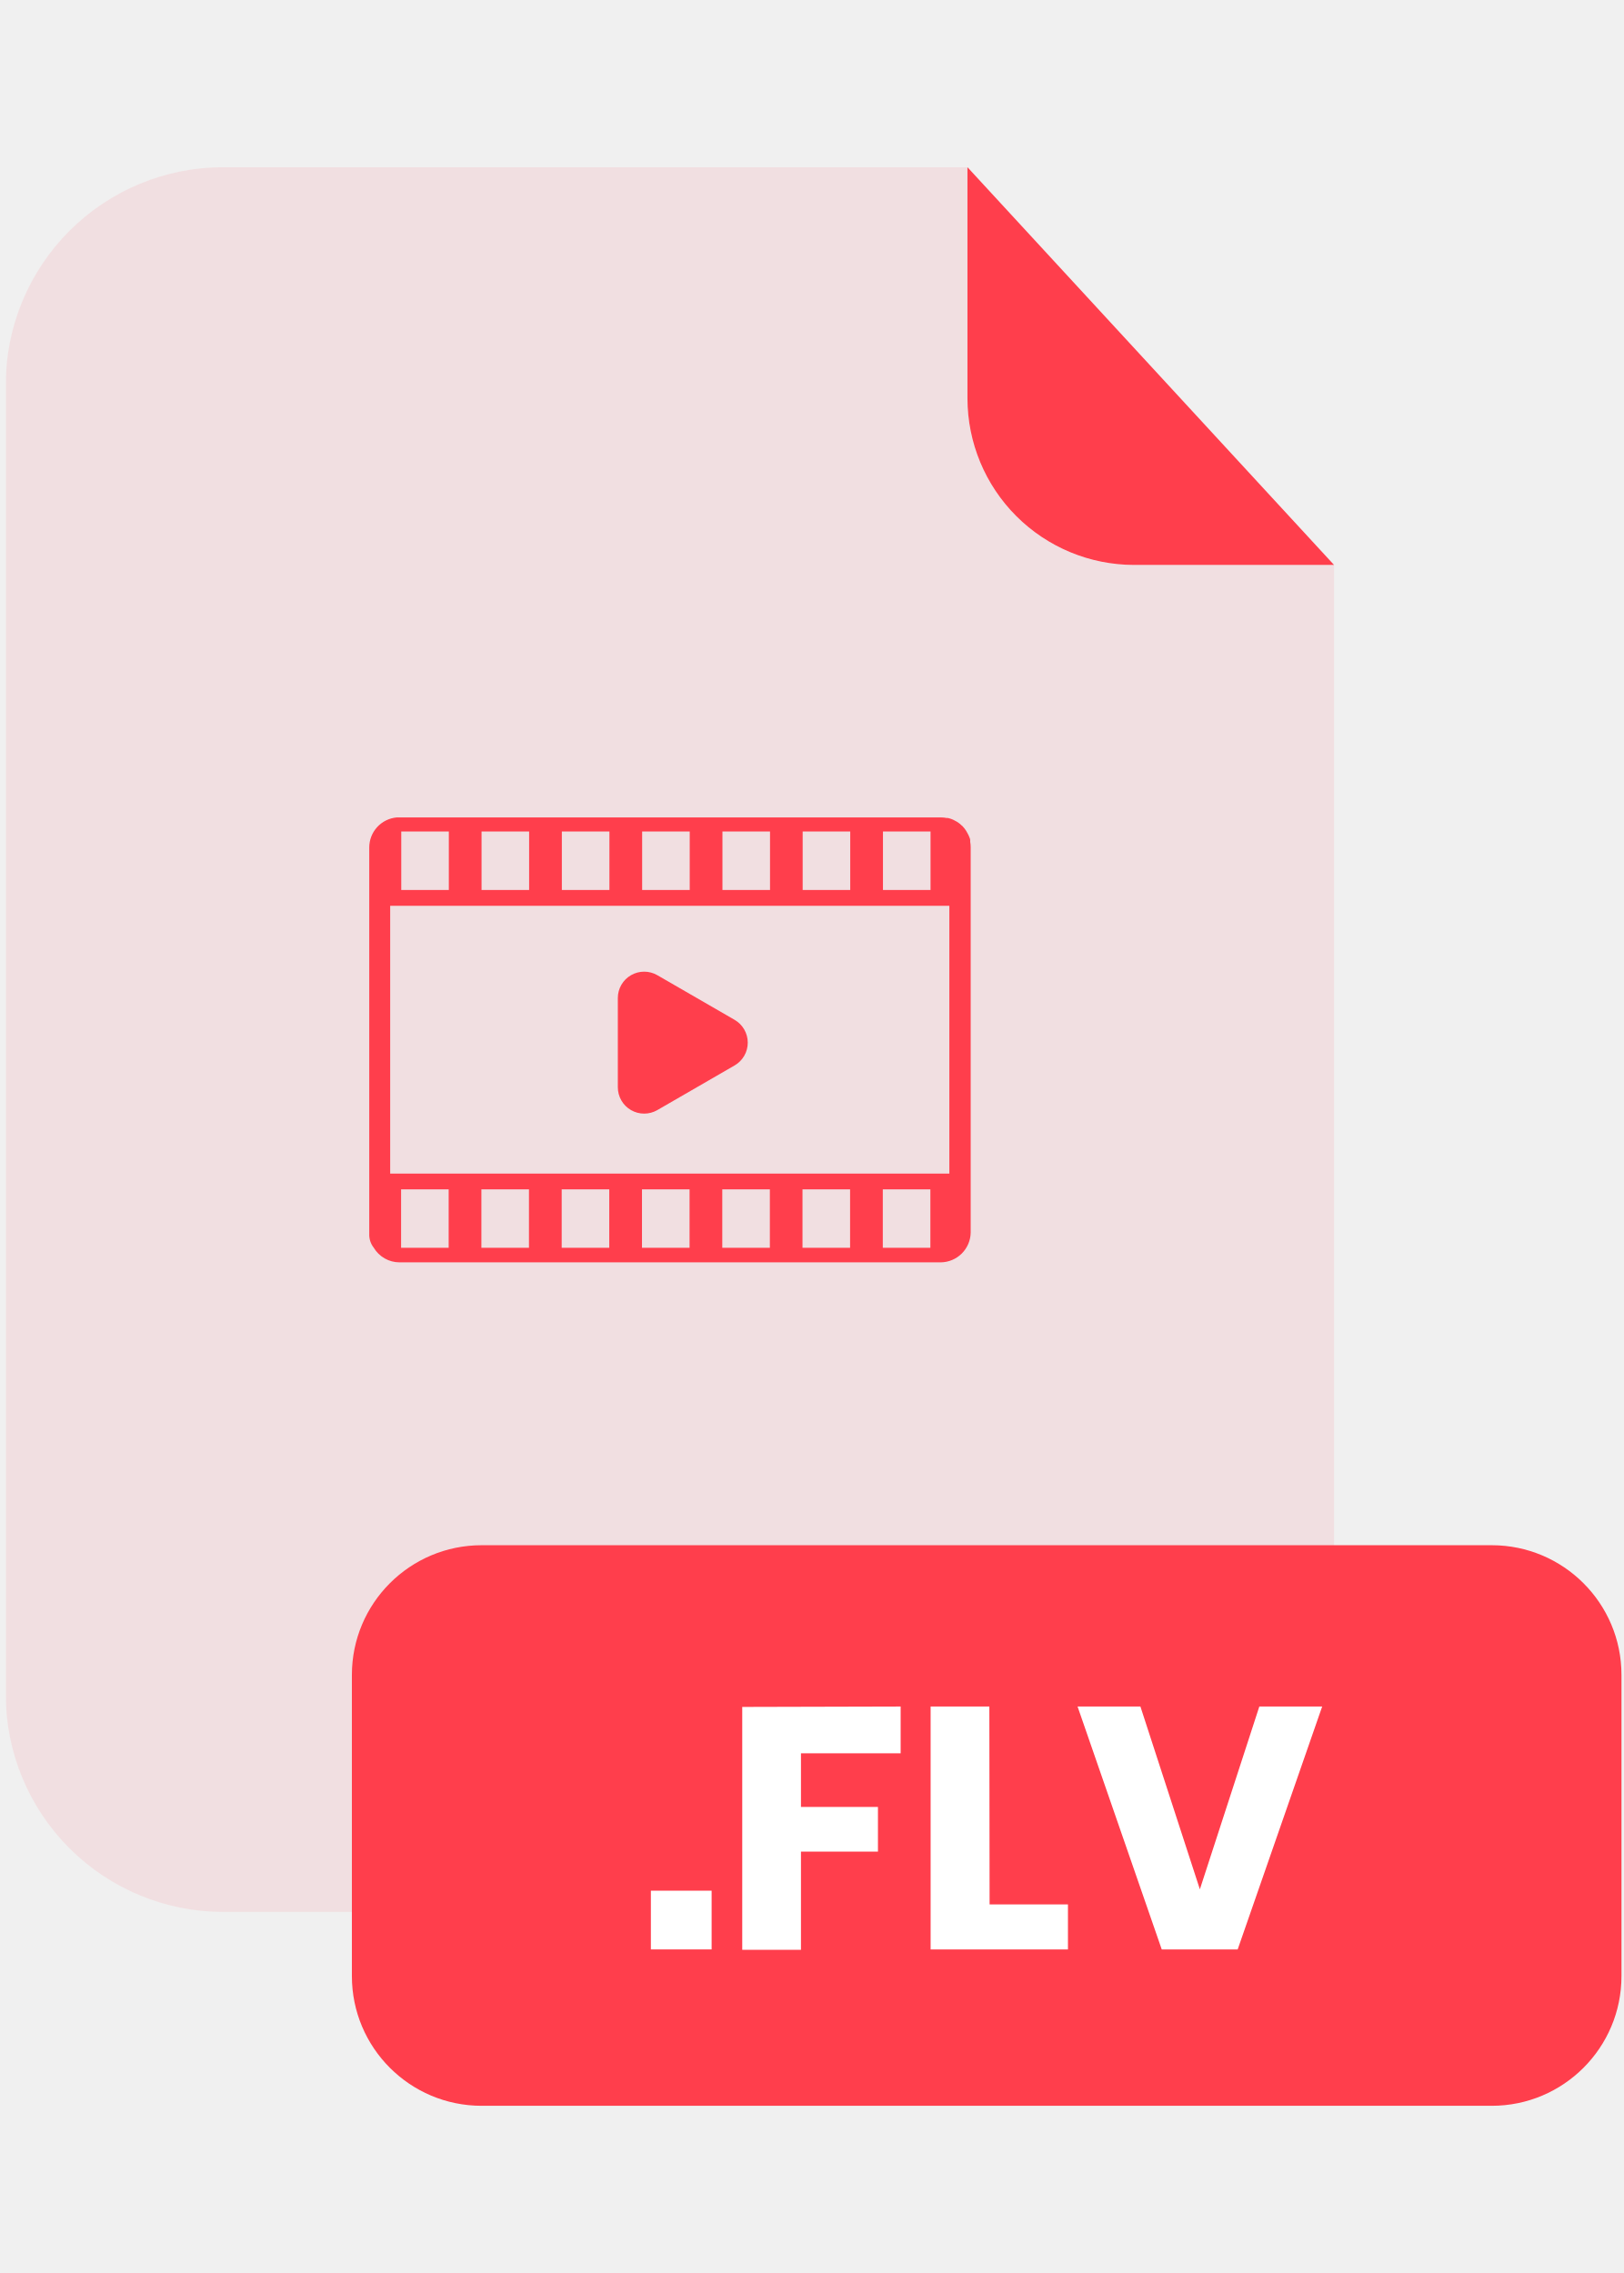
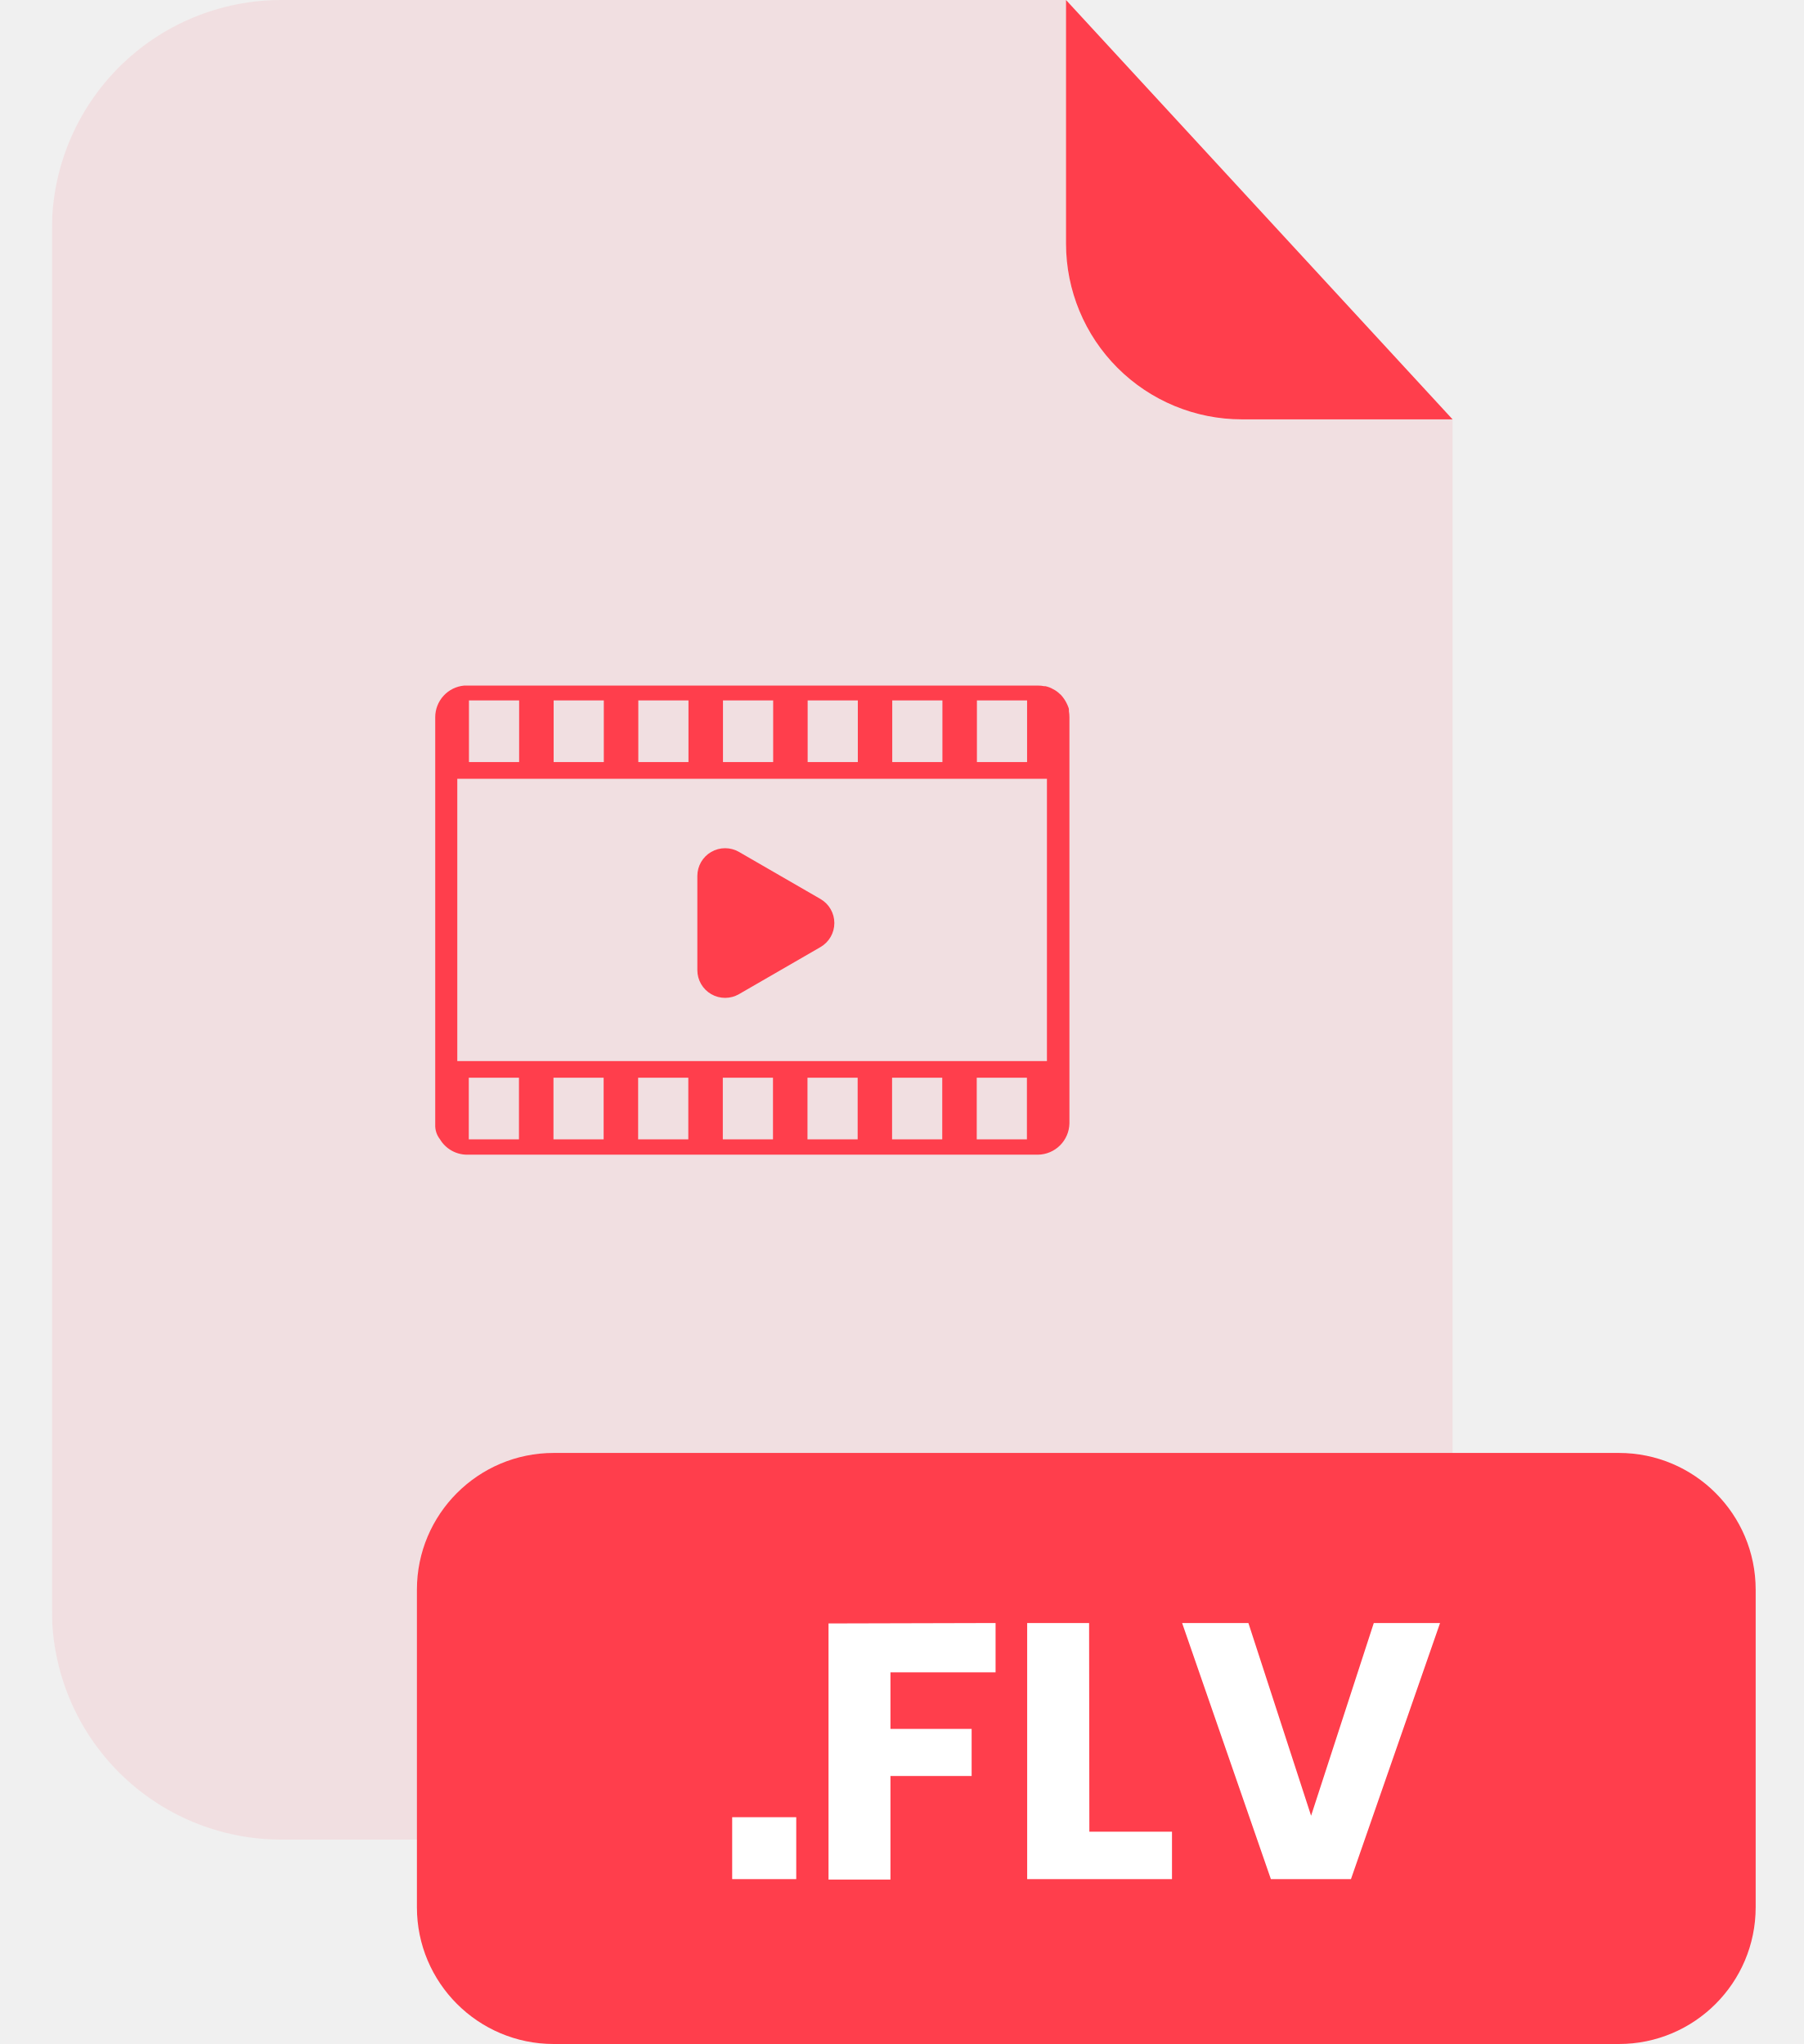
- <svg xmlns="http://www.w3.org/2000/svg" width="20" height="28" viewBox="0 0 201 240" fill="none">
+ <svg xmlns="http://www.w3.org/2000/svg" width="30" height="34" viewBox="0 0 201 240" fill="none">
  <g clip-path="url(#clip0_2_566)">
    <g opacity="0.3">
      <path opacity="0.3" d="M140.38 49.24C134.913 49.235 129.671 47.061 125.805 43.195C121.939 39.329 119.765 34.087 119.76 28.62V1.85821e-06H27.63C24.095 -0.001 20.595 0.694 17.329 2.046C14.063 3.397 11.095 5.379 8.595 7.878C6.095 10.377 4.112 13.344 2.759 16.61C1.406 19.875 0.71 23.375 0.71 26.91V189.13C0.721 196.262 3.562 203.098 8.609 208.136C13.657 213.174 20.498 216.003 27.63 216H138.23C141.764 216 145.263 215.304 148.528 213.952C151.793 212.599 154.759 210.617 157.258 208.118C159.757 205.619 161.739 202.653 163.092 199.388C164.444 196.123 165.14 192.624 165.14 189.09V49.24H140.38Z" fill="#FF3E4C" />
    </g>
    <path d="M165.14 49.24H140.38C134.913 49.235 129.671 47.061 125.805 43.195C121.939 39.329 119.765 34.087 119.76 28.62V0L165.14 49.24Z" fill="#FF3E4C" />
    <path d="M184.66 170.6H59.62C50.75 170.6 43.56 177.79 43.56 186.66V223.94C43.56 232.81 50.75 240 59.62 240H184.66C193.53 240 200.72 232.81 200.72 223.94V186.66C200.72 177.79 193.53 170.6 184.66 170.6Z" fill="#FF3E4C" />
    <path d="M88.09 213.37V220.64H80.57V213.37H88.09Z" fill="white" />
    <path d="M111.49 190.57V196.36H99.15V203H108.68V208.53H99.15V220.69H91.88V190.62L111.49 190.57Z" fill="white" />
    <path d="M122.5 215.07H132.2V220.64H115.2V190.57H122.47L122.5 215.07Z" fill="white" />
    <path d="M141.17 190.57L148.53 213.2L155.89 190.57H163.67L153.21 220.64H143.81L133.39 190.57H141.17Z" fill="white" />
    <path d="M120.16 131.91V84.2C120.161 83.969 120.141 83.738 120.1 83.51C120.096 83.443 120.096 83.377 120.1 83.31C120.1 83.15 120.01 83 119.96 82.85L119.87 82.65C119.801 82.506 119.725 82.365 119.64 82.23C119.613 82.173 119.579 82.119 119.54 82.07C119.417 81.889 119.28 81.718 119.13 81.56L119.05 81.5C118.918 81.367 118.774 81.246 118.62 81.14L118.45 81.03C118.32 80.95 118.18 80.88 118.04 80.81L117.84 80.72C117.68 80.659 117.516 80.609 117.35 80.57H117.19C116.963 80.521 116.732 80.498 116.5 80.5H49.1C48.174 80.585 47.313 81.012 46.686 81.698C46.059 82.385 45.711 83.28 45.71 84.21C45.705 84.266 45.705 84.323 45.71 84.38V132.06C45.686 132.674 45.881 133.276 46.26 133.76C46.589 134.313 47.056 134.772 47.615 135.091C48.174 135.41 48.806 135.579 49.45 135.58H116.45C117.424 135.57 118.356 135.181 119.048 134.496C119.74 133.811 120.139 132.884 120.16 131.91ZM49.67 89.48V82.24H55.56V89.48H49.67ZM59.61 89.48V82.24H65.5V89.48H59.61ZM69.55 89.48V82.24H75.44V89.48H69.55ZM79.49 89.48V82.24H85.38V89.48H79.49ZM89.43 89.48V82.24H95.32V89.48H89.43ZM99.36 89.48V82.24H105.25V89.48H99.36ZM109.3 89.48V82.24H115.19V89.48H109.3ZM48.3 124.59V91.44H117.52V124.59H48.3ZM49.65 133.78V126.54H55.54V133.78H49.65ZM59.59 133.78V126.54H65.48V133.78H59.59ZM69.53 133.78V126.54H75.42V133.78H69.53ZM79.47 133.78V126.54H85.36V133.78H79.47ZM89.41 133.78V126.54H95.3V133.78H89.41ZM99.34 133.78V126.54H105.23V133.78H99.34ZM109.28 133.78V126.54H115.17V133.78H109.28Z" fill="#FF3E4C" />
    <path d="M90.94 105.56L81.37 100.03C80.875 99.744 80.313 99.593 79.741 99.593C79.169 99.593 78.607 99.743 78.112 100.029C77.616 100.315 77.204 100.726 76.918 101.221C76.632 101.716 76.481 102.278 76.48 102.85V113.91C76.481 114.482 76.632 115.044 76.918 115.539C77.204 116.034 77.616 116.445 78.112 116.731C78.607 117.017 79.169 117.167 79.741 117.167C80.313 117.167 80.875 117.016 81.37 116.73L90.94 111.2C91.434 110.913 91.844 110.502 92.129 110.007C92.414 109.512 92.564 108.951 92.564 108.38C92.564 107.809 92.414 107.248 92.129 106.753C91.844 106.258 91.434 105.847 90.94 105.56Z" fill="#FF3E4C" />
  </g>
  <defs>
    <clipPath id="clip0_2_566">
      <rect width="200.01" height="240" fill="white" transform="translate(0.709961)" />
    </clipPath>
  </defs>
</svg>
